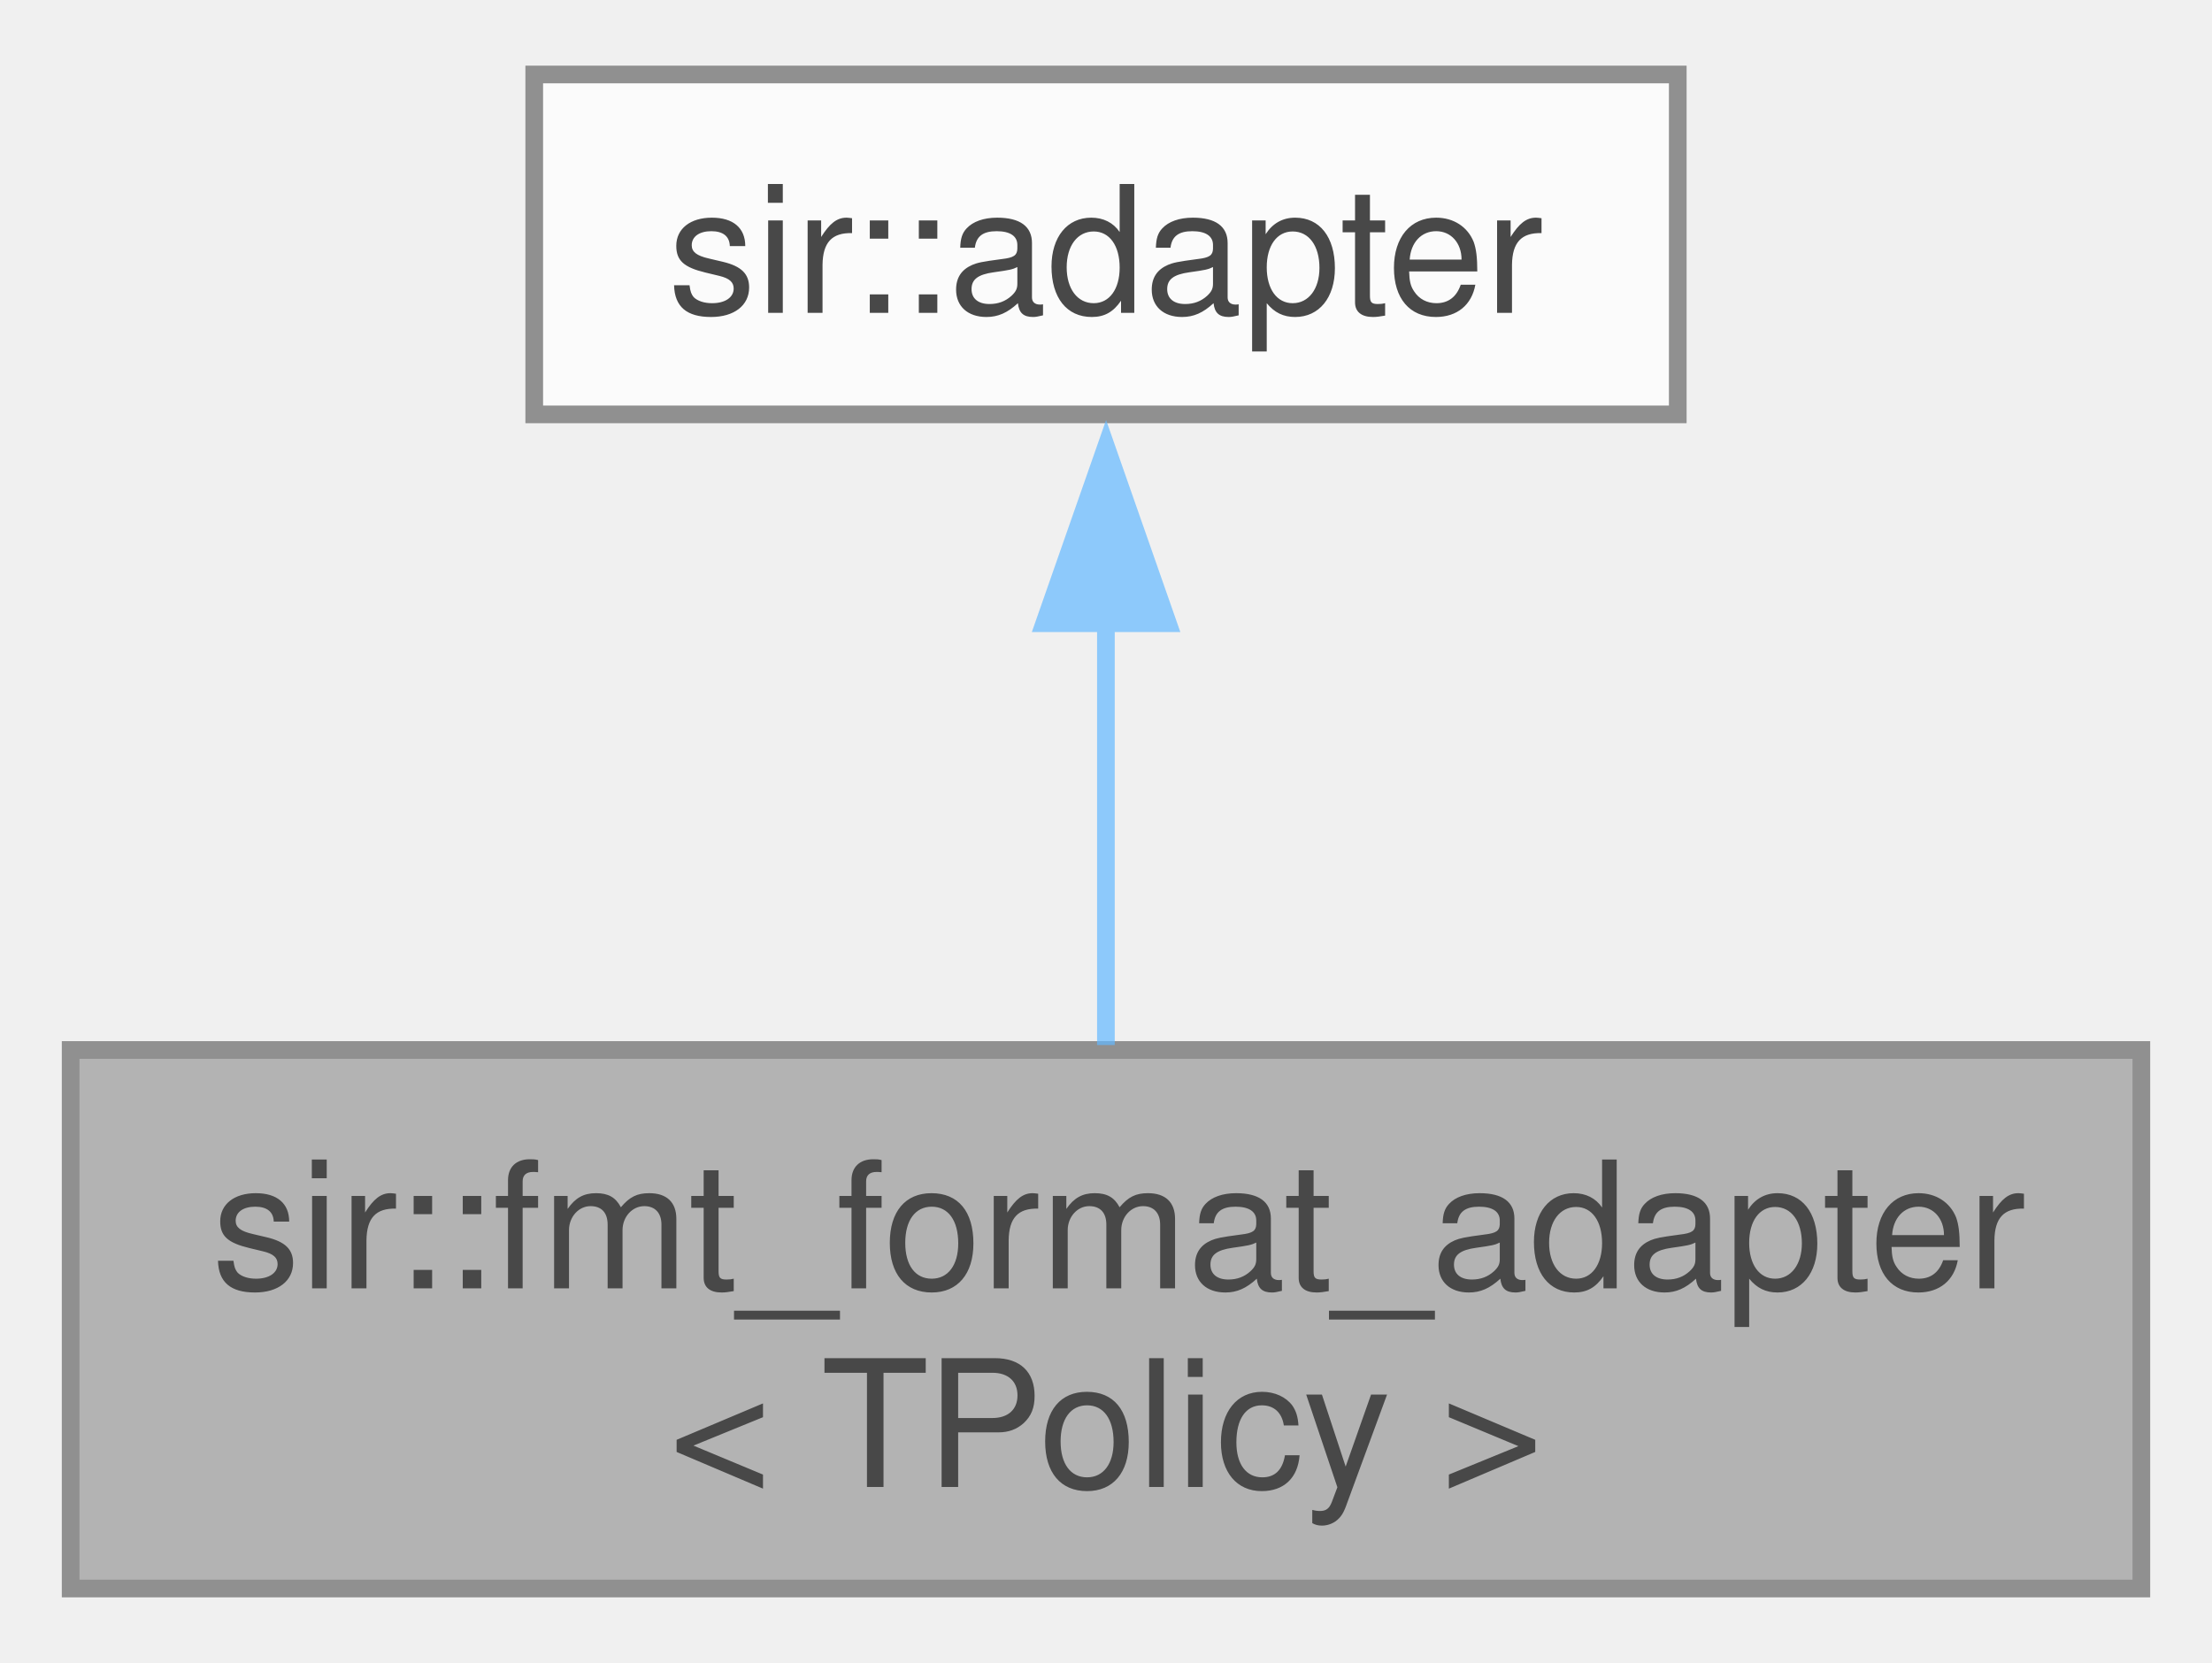
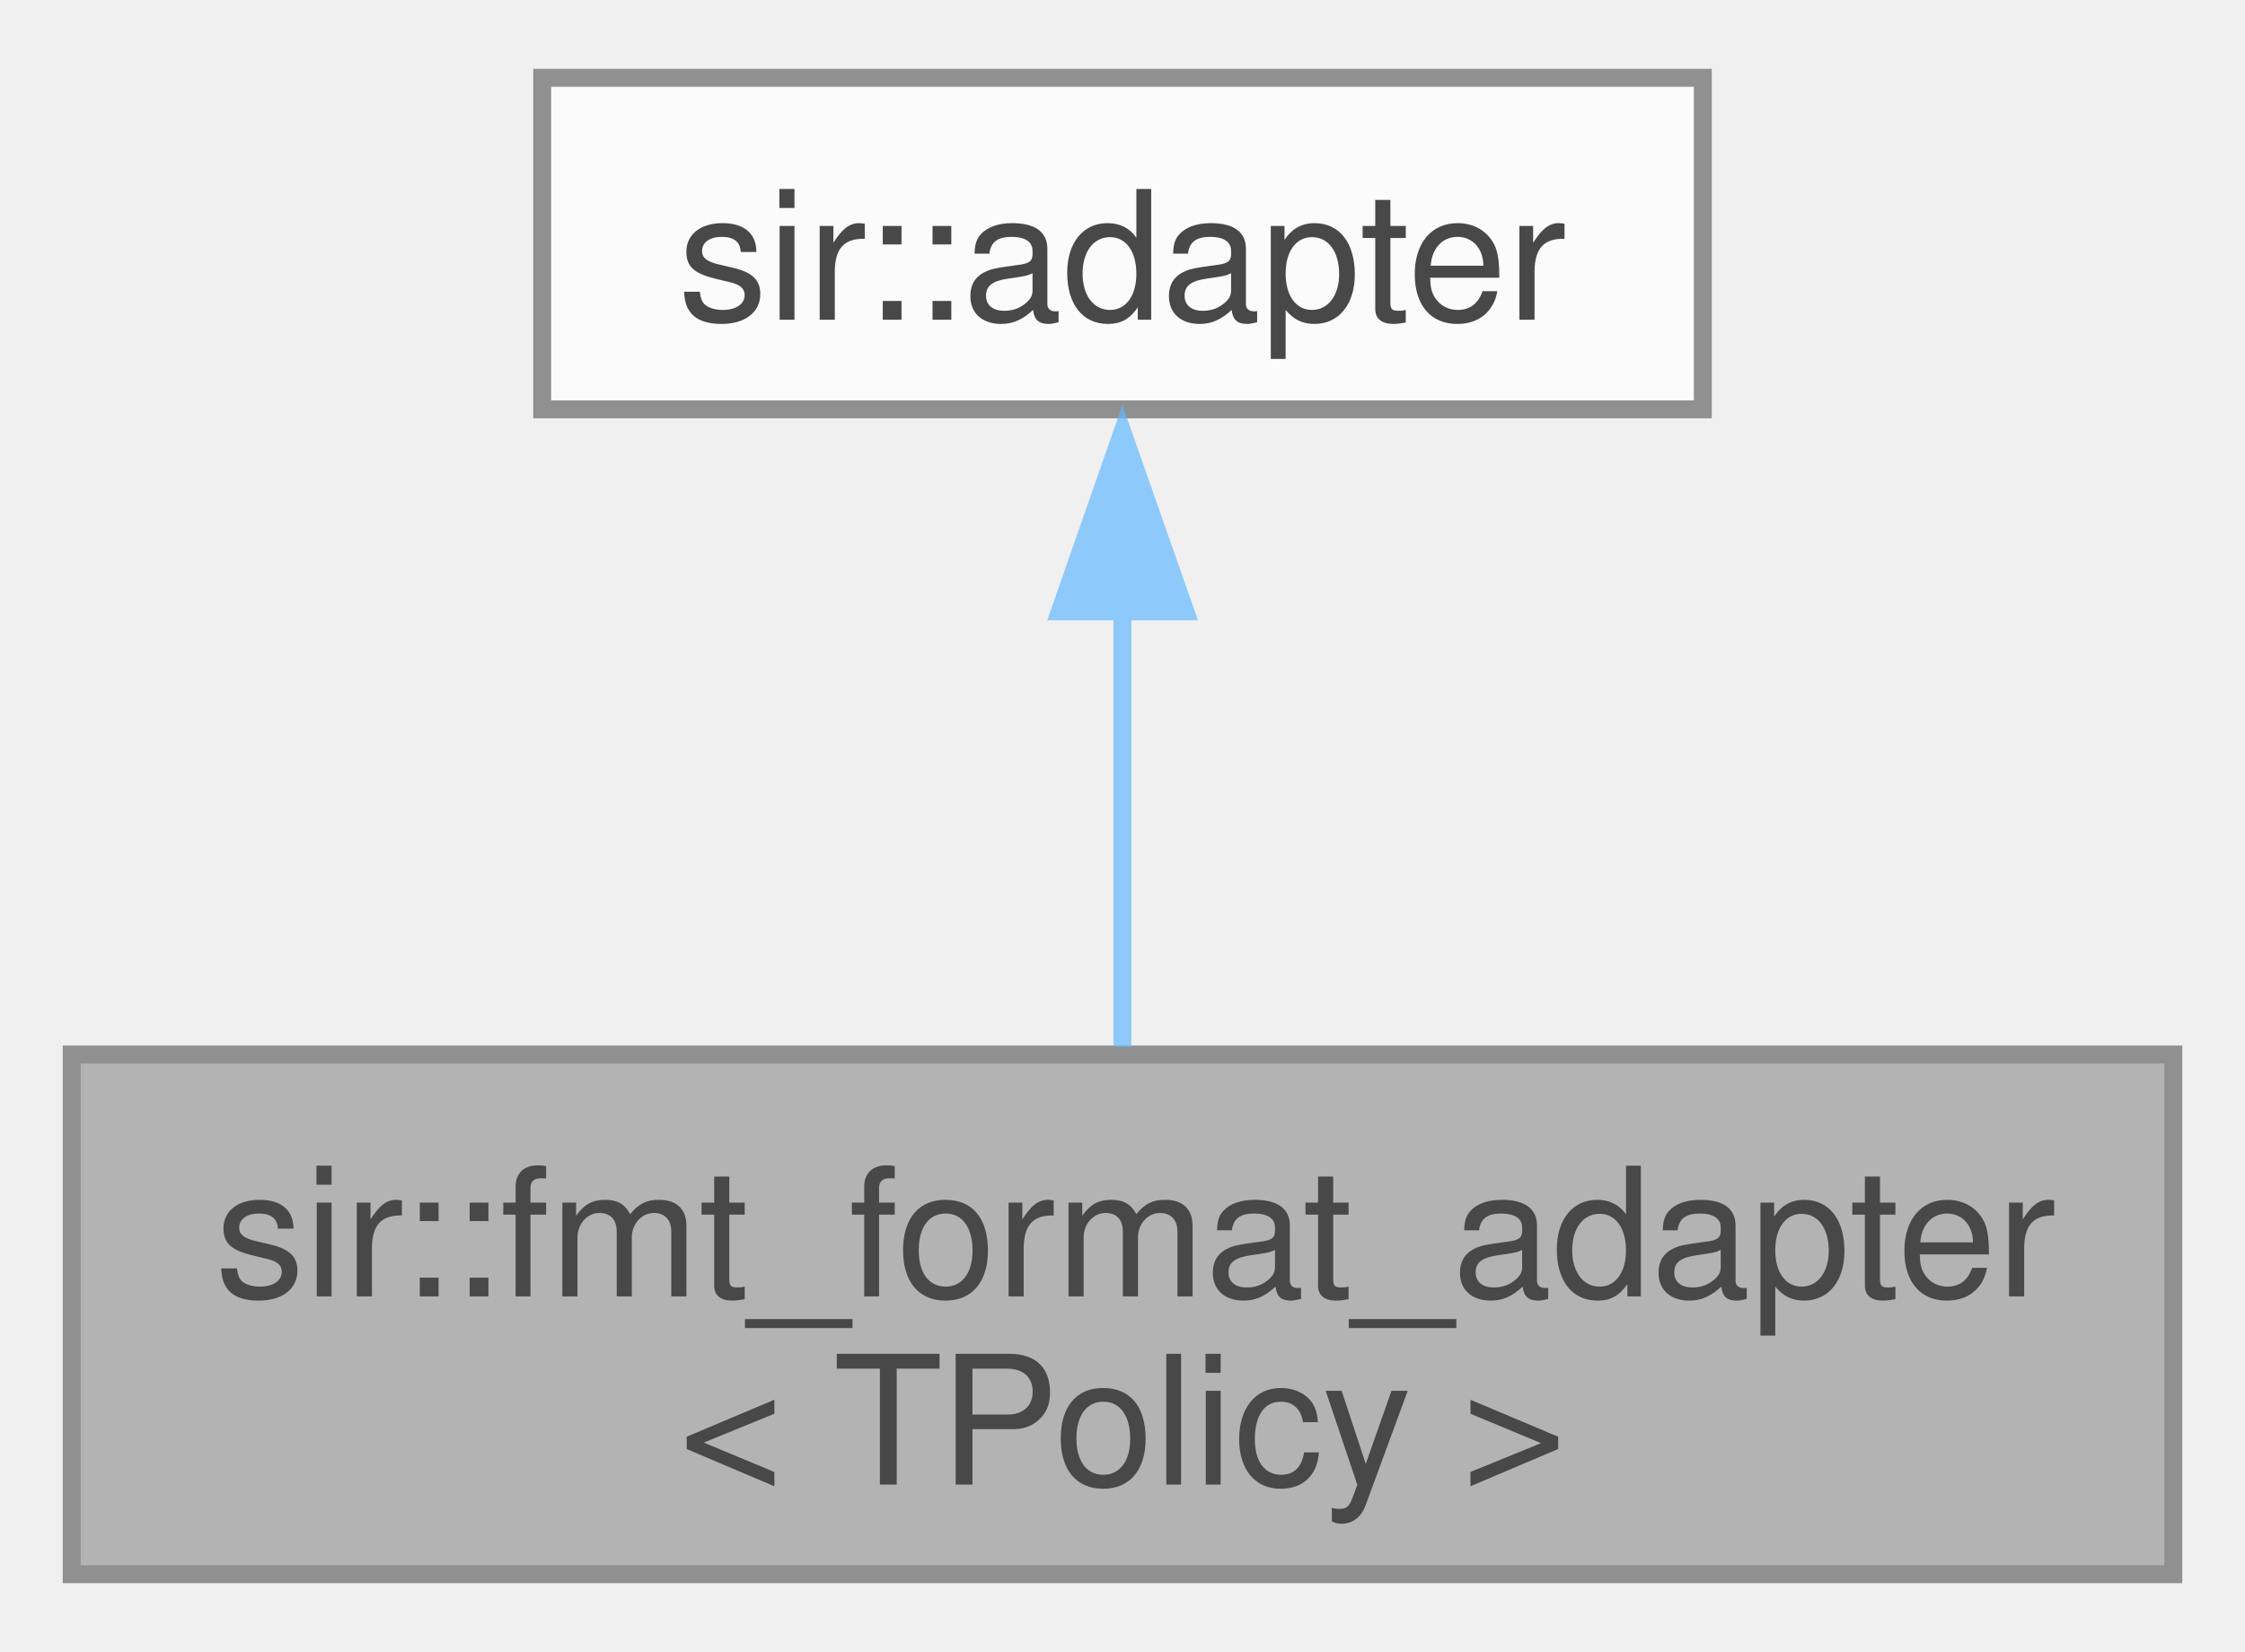
- <svg xmlns="http://www.w3.org/2000/svg" xmlns:xlink="http://www.w3.org/1999/xlink" width="125pt" height="94pt" viewBox="0.00 0.00 125.25 93.75">
+ <svg xmlns="http://www.w3.org/2000/svg" xmlns:xlink="http://www.w3.org/1999/xlink" width="125pt" height="92pt" viewBox="0.00 0.00 125.25 91.50">
  <svg id="main" version="1.1" xml:space="preserve">
    <style type="text/css">
.node, .edge {opacity: 0.7;}
.node.selected, .edge.selected {opacity: 1;}
.edge:hover path { stroke: red; }
.edge:hover polygon { stroke: red; fill: red; }
</style>
    <svg id="graph" class="graph">
-       <g id="graph0" class="graph" transform="scale(1 1) rotate(0) translate(4 89.75)">
+       <g id="graph0" class="graph" transform="scale(1 1) rotate(0) translate(4 87.5)">
        <g id="Node000001" class="node">
          <g id="a_Node000001">
            <a xlink:title="Adapter for {fmt} (when available).">
-               <polygon fill="#999999" stroke="#666666" points="117.25,-30.5 0,-30.5 0,0 117.25,0 117.25,-30.5" />
-               <text text-anchor="start" x="8" y="-17" font-family="Helvetica,sans-Serif" font-size="10.00">sir::fmt_format_adapter</text>
-               <text text-anchor="middle" x="58.62" y="-5.75" font-family="Helvetica,sans-Serif" font-size="10.00">&lt; TPolicy &gt;</text>
+               <polygon fill="#999999" stroke="#666666" points="117.25,-29 0,-29 0,0 117.25,0 117.25,-29" />
+               <text text-anchor="start" x="8" y="-15.5" font-family="Helvetica,sans-Serif" font-size="10.00">sir::fmt_format_adapter</text>
+               <text text-anchor="middle" x="58.62" y="-5" font-family="Helvetica,sans-Serif" font-size="10.00">&lt; TPolicy &gt;</text>
            </a>
          </g>
        </g>
        <g id="Node000002" class="node">
          <g id="a_Node000002">
            <a xlink:href="classsir_1_1adapter.html" target="_top" xlink:title="Defines the abstract interface for an adapter, which ultimately becomes a public base class of logger...">
-               <polygon fill="white" stroke="#666666" points="91,-85.75 26.25,-85.75 26.25,-66.5 91,-66.5 91,-85.75" />
-               <text text-anchor="middle" x="58.62" y="-72.25" font-family="Helvetica,sans-Serif" font-size="10.00">sir::adapter</text>
+               <polygon fill="white" stroke="#666666" points="91,-83.5 26.25,-83.5 26.25,-65 91,-65 91,-83.5" />
+               <text text-anchor="middle" x="58.62" y="-70" font-family="Helvetica,sans-Serif" font-size="10.00">sir::adapter</text>
            </a>
          </g>
        </g>
        <g id="edge1_Node000001_Node000002" class="edge">
          <g id="a_edge1_Node000001_Node000002">
            <a xlink:title=" ">
-               <path fill="none" stroke="#63b8ff" d="M58.62,-54.92C58.62,-46.99 58.62,-38.06 58.62,-30.78" />
-               <polygon fill="#63b8ff" stroke="#63b8ff" points="55.13,-54.67 58.63,-64.67 62.13,-54.67 55.13,-54.67" />
+               <path fill="none" stroke="#63b8ff" d="M58.62,-53.8C58.62,-45.81 58.62,-36.74 58.62,-29.43" />
+               <polygon fill="#63b8ff" stroke="#63b8ff" points="55.13,-53.73 58.62,-63.73 62.13,-53.73 55.13,-53.73" />
            </a>
          </g>
        </g>
      </g>
    </svg>
  </svg>
  <style type="text/css">

[data-mouse-over-selected='false'] { opacity: 0.7; }
[data-mouse-over-selected='true']  { opacity: 1.0; }

</style>
</svg>
